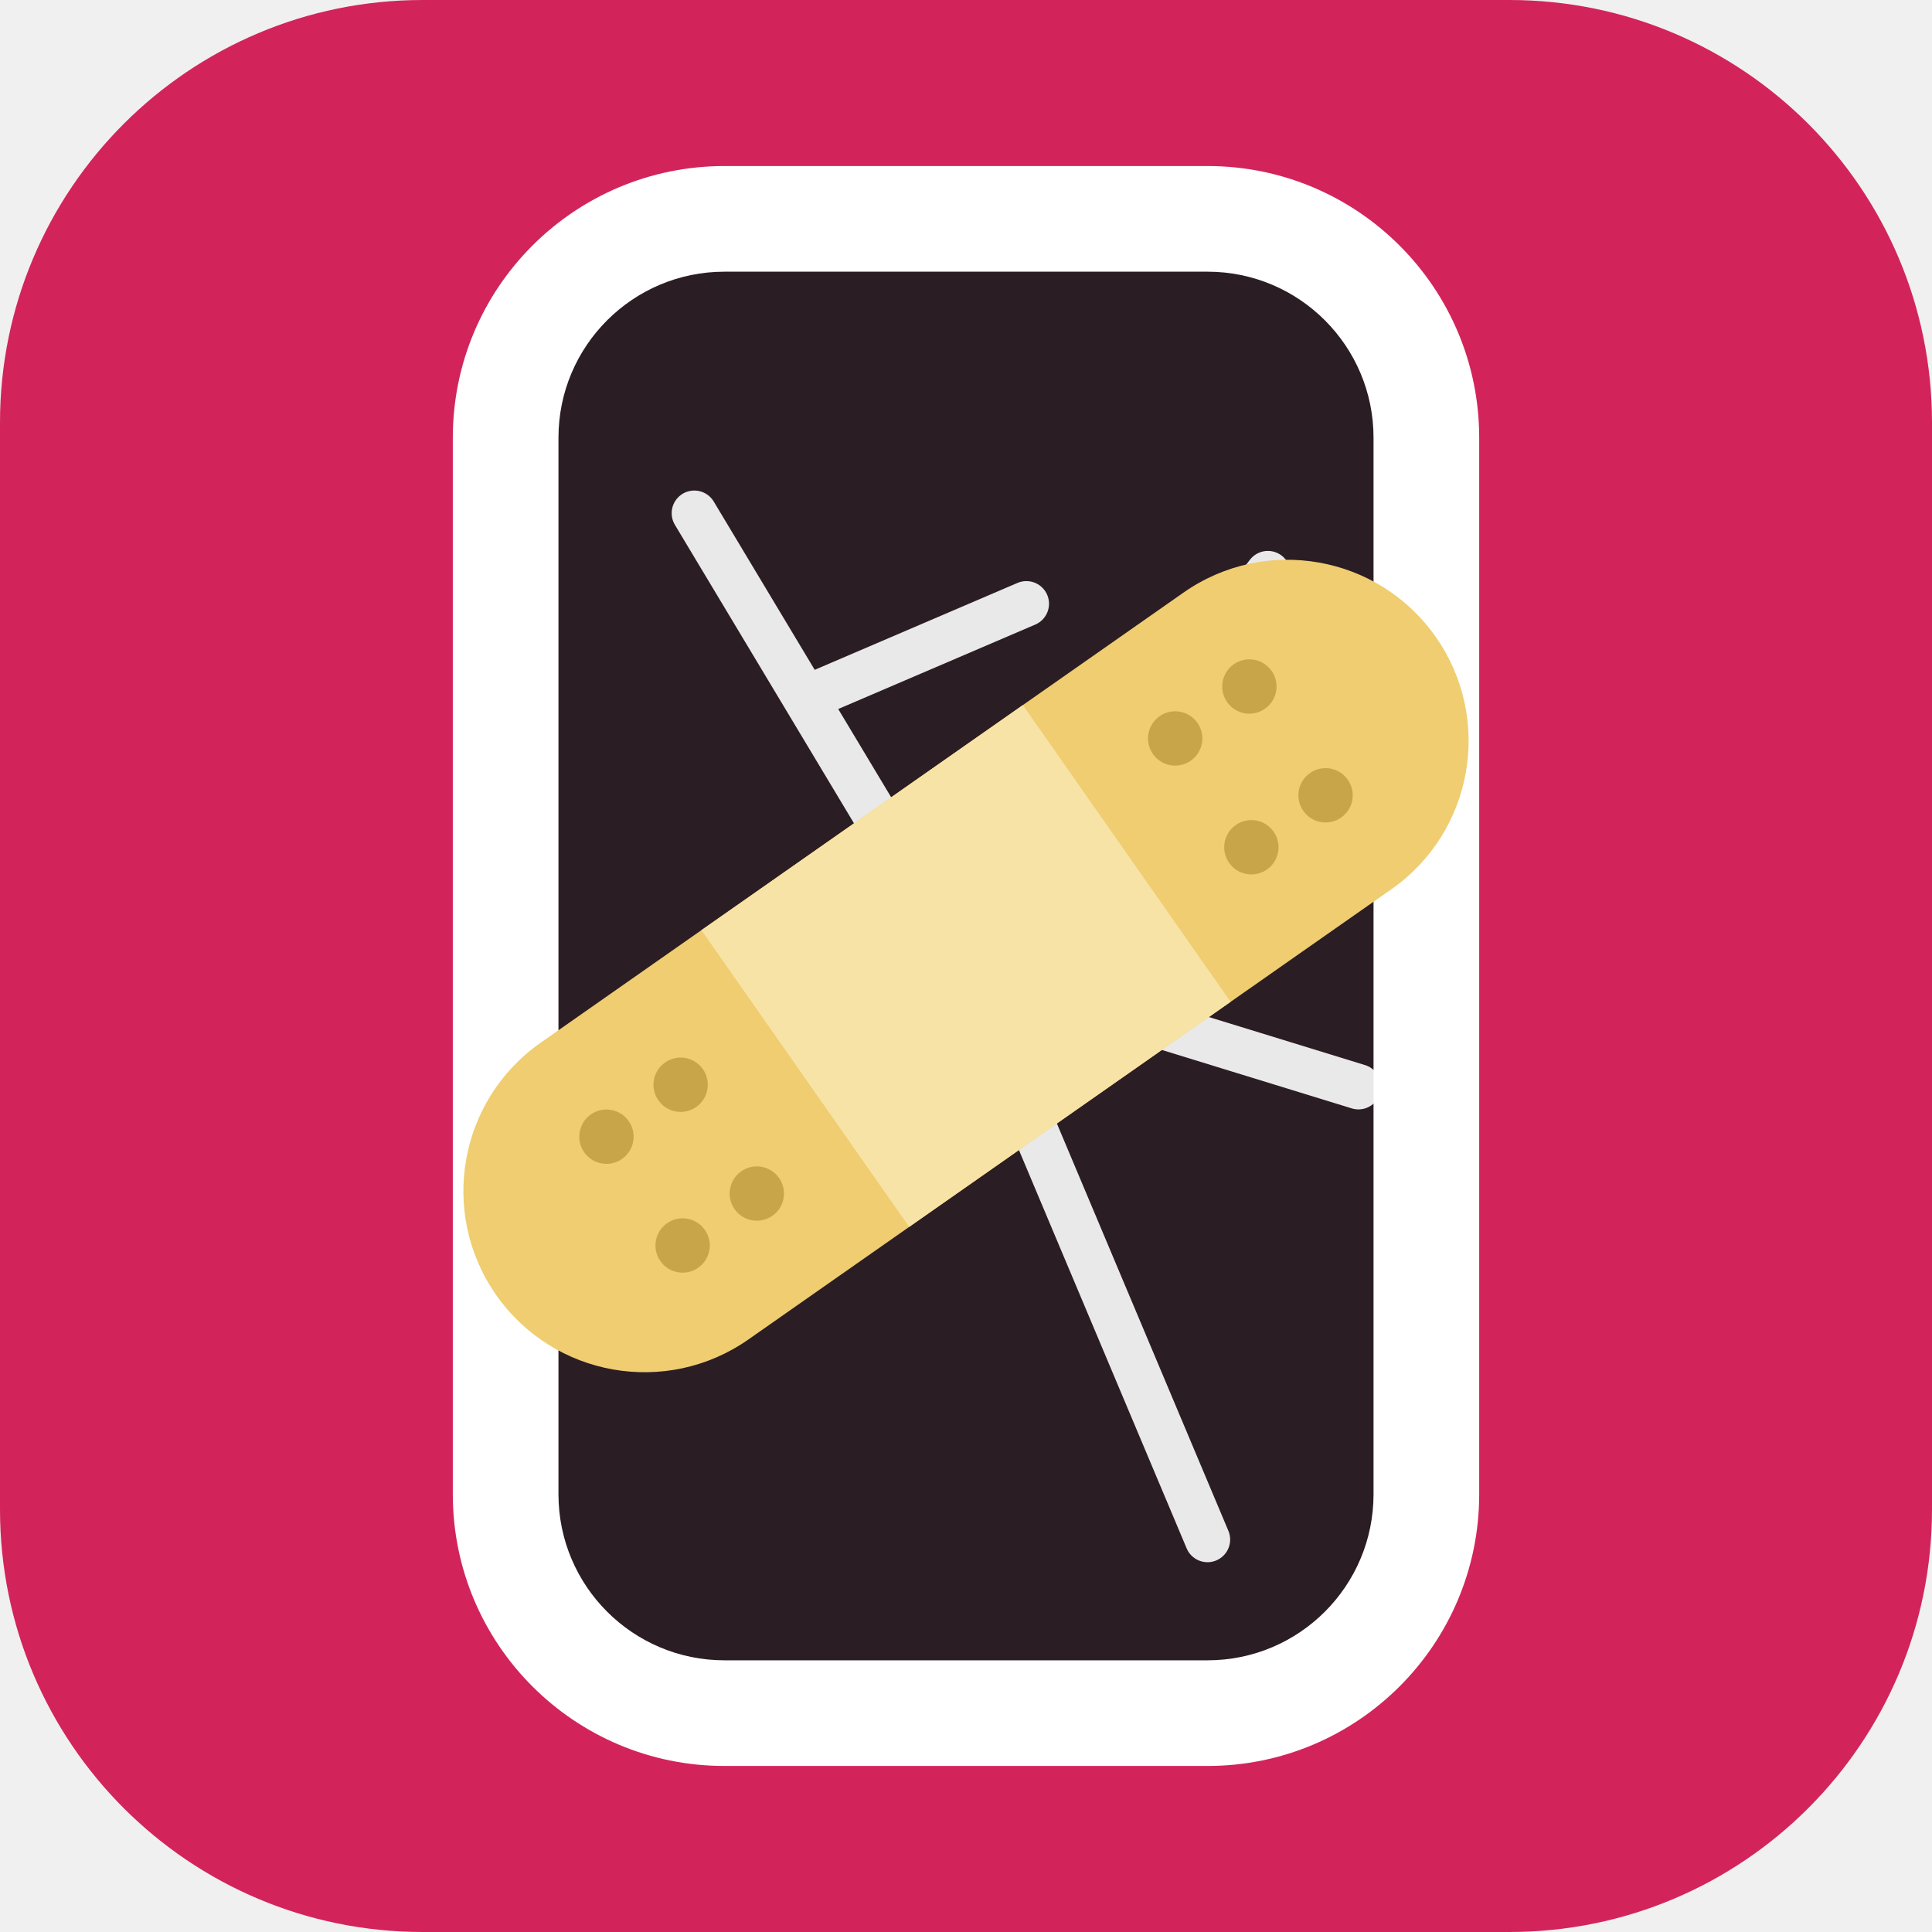
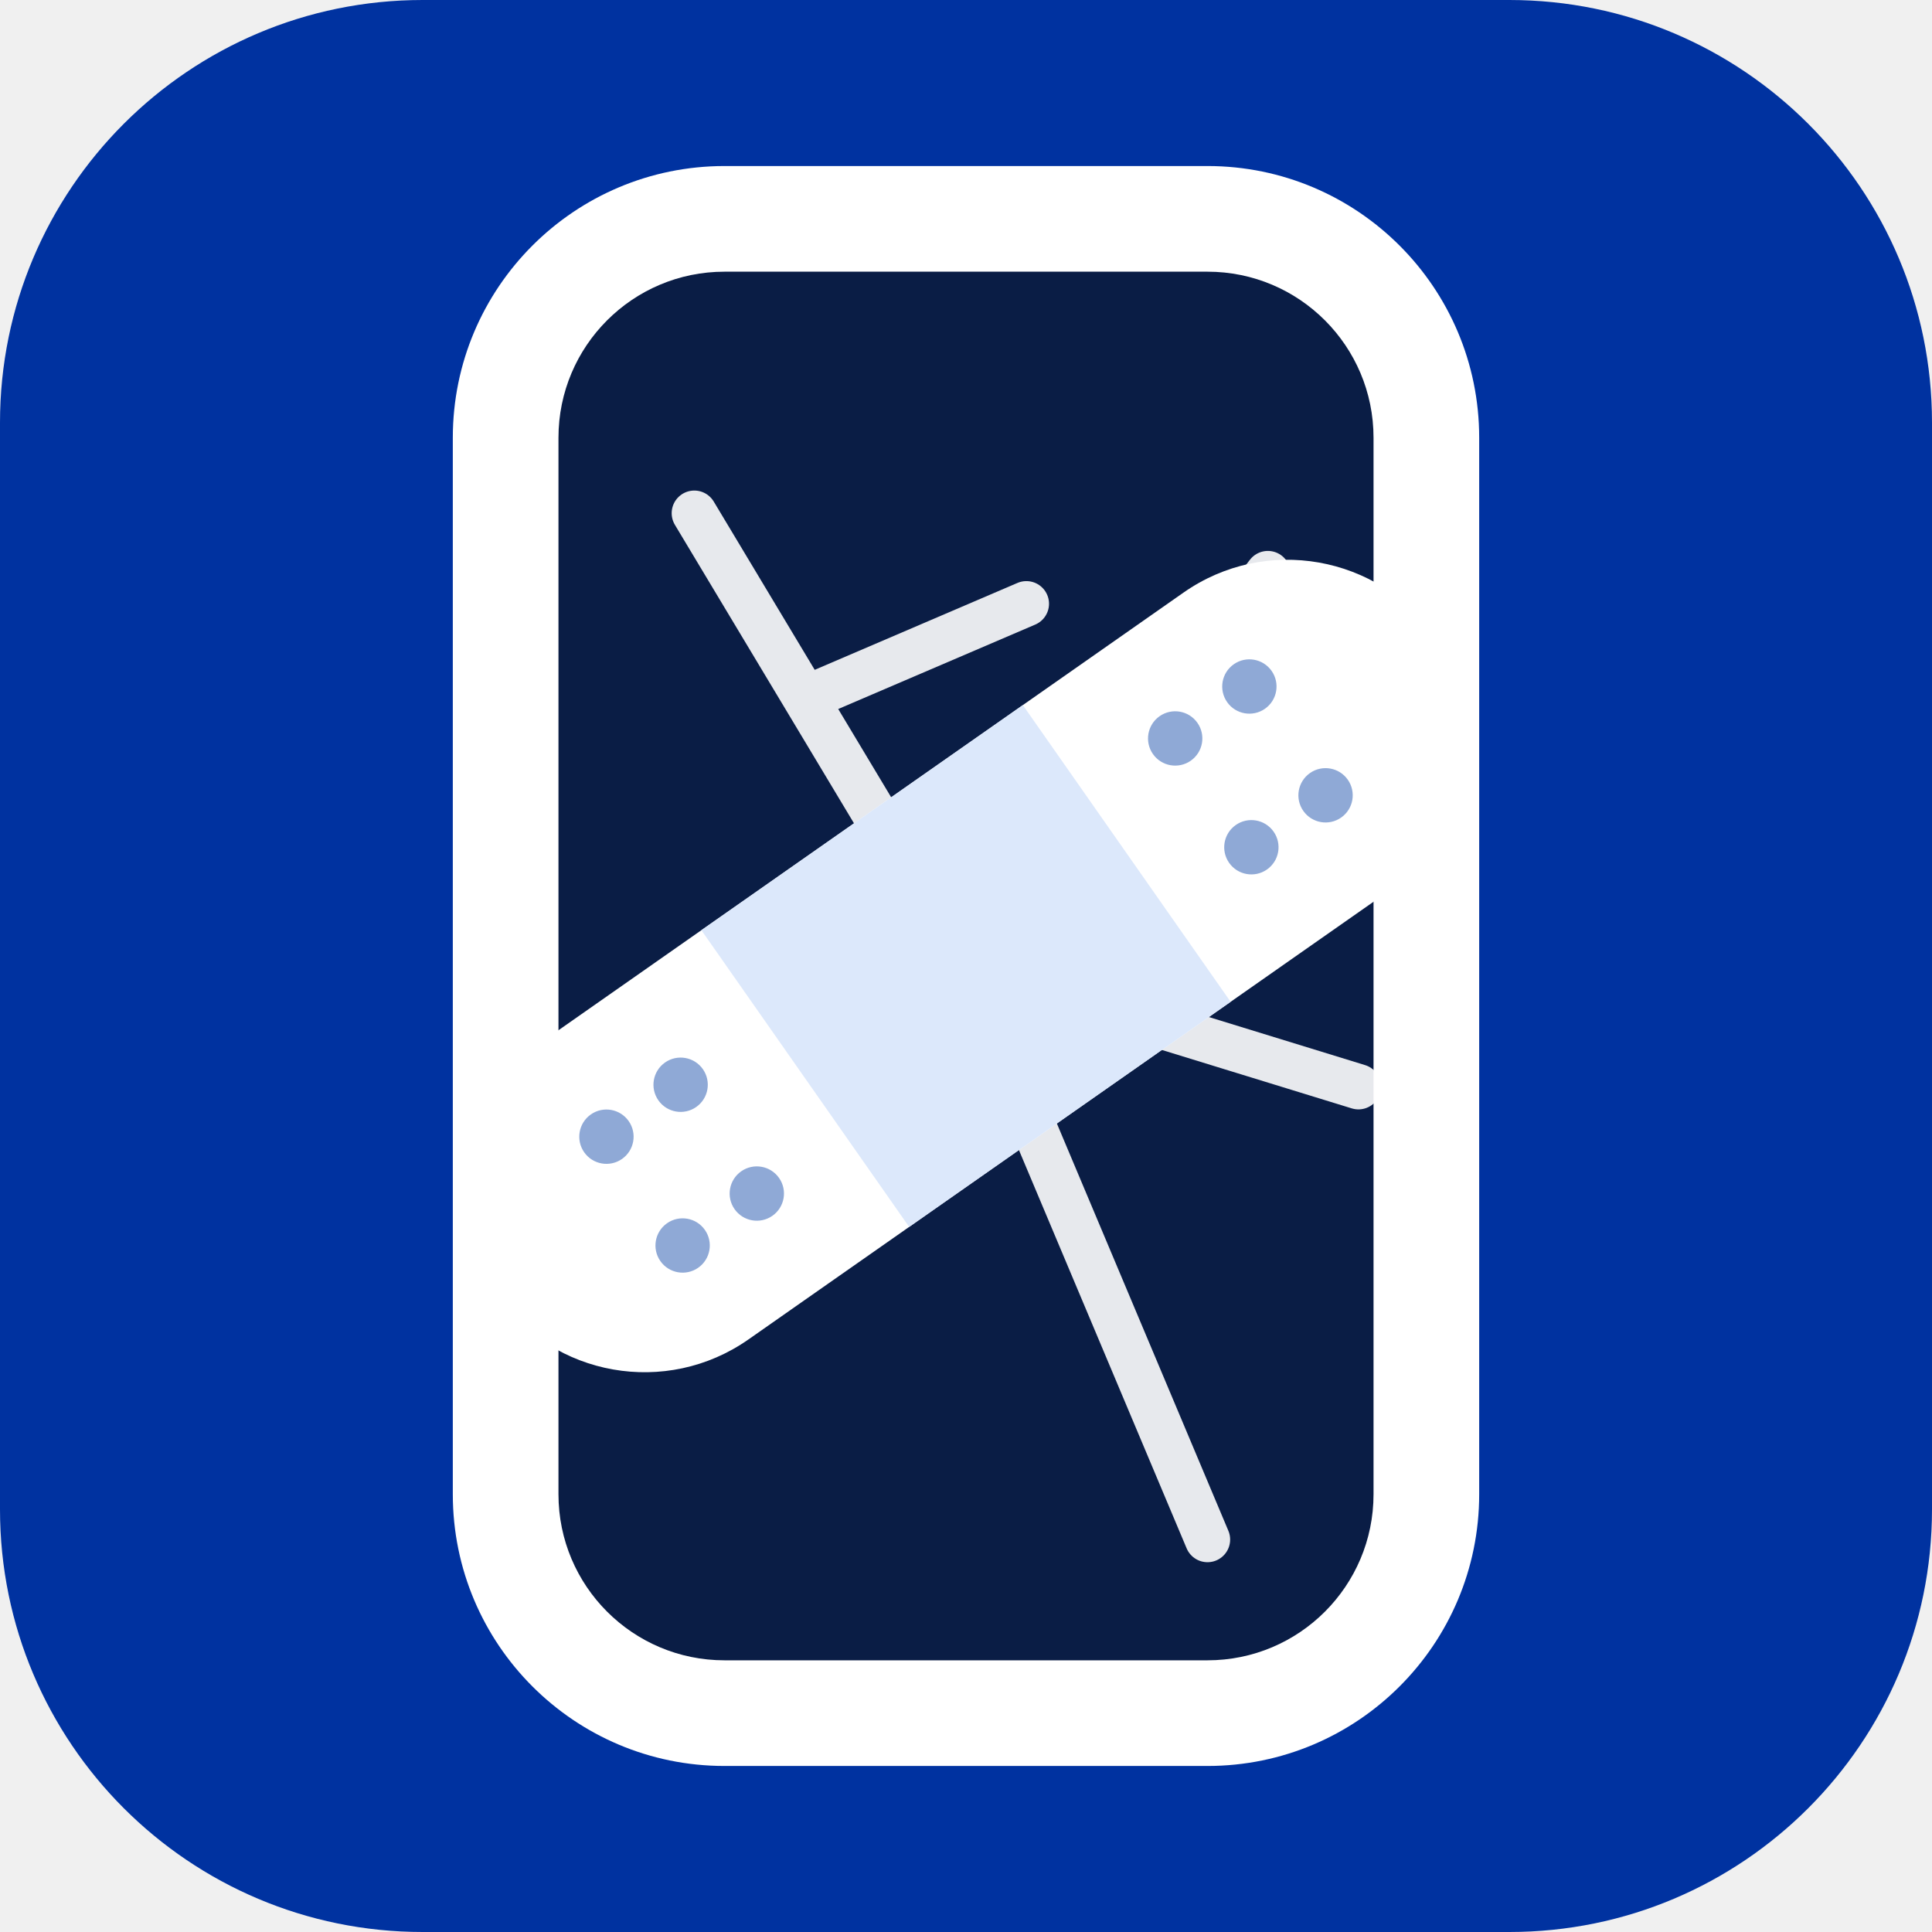
<svg xmlns="http://www.w3.org/2000/svg" viewBox="0 0 64 64">
-   <rect width="64" height="64" rx="14" fill="#D2245B" />
+   <rect width="64" height="64" rx="14" fill="#0032A0" />
  <g transform="translate(12 4)">
    <rect x="3" y="1.5" width="34" height="53" rx="9" fill="#fff" />
-     <rect x="6.5" y="5" width="27" height="46" rx="5.5" fill="#2B1D24" />
+     <rect x="6.5" y="5" width="27" height="46" rx="5.5" fill="#0A1D45" />
    <path d="M20 28 L11 13 M20 28 L30 15 M20 28 L9 38 M20 28 L28 47 M20 28 L33 32 M15 19 L22 16" fill="none" stroke="#fff" stroke-width="1.5" stroke-linecap="round" opacity=".9" />
    <g transform="translate(20 28) rotate(-35)">
-       <rect x="-19" y="-6" width="38" height="12" rx="6" fill="#EFCD70" />
-       <rect x="-6.5" y="-6" width="13" height="12" fill="#F7E3A6" />
-       <circle cx="-13" cy="-2.2" r=".9" fill="#C9A54A" />
-       <circle cx="-13" cy="2.2" r=".9" fill="#C9A54A" />
-       <circle cx="-10" cy="-2.2" r=".9" fill="#C9A54A" />
-       <circle cx="-10" cy="2.2" r=".9" fill="#C9A54A" />
-       <circle cx="10" cy="-2.2" r=".9" fill="#C9A54A" />
-       <circle cx="10" cy="2.2" r=".9" fill="#C9A54A" />
-       <circle cx="13" cy="-2.2" r=".9" fill="#C9A54A" />
-       <circle cx="13" cy="2.2" r=".9" fill="#C9A54A" />
+       <rect x="-19" y="-6" width="38" height="12" rx="6" fill="#FFFFFF" />
+       <rect x="-6.5" y="-6" width="13" height="12" fill="#DCE8FB" />
+       <circle cx="-13" cy="-2.2" r=".9" fill="#8FA9D6" />
+       <circle cx="-13" cy="2.2" r=".9" fill="#8FA9D6" />
+       <circle cx="-10" cy="-2.2" r=".9" fill="#8FA9D6" />
+       <circle cx="-10" cy="2.2" r=".9" fill="#8FA9D6" />
+       <circle cx="10" cy="-2.2" r=".9" fill="#8FA9D6" />
+       <circle cx="10" cy="2.2" r=".9" fill="#8FA9D6" />
+       <circle cx="13" cy="-2.2" r=".9" fill="#8FA9D6" />
+       <circle cx="13" cy="2.2" r=".9" fill="#8FA9D6" />
    </g>
  </g>
</svg>
